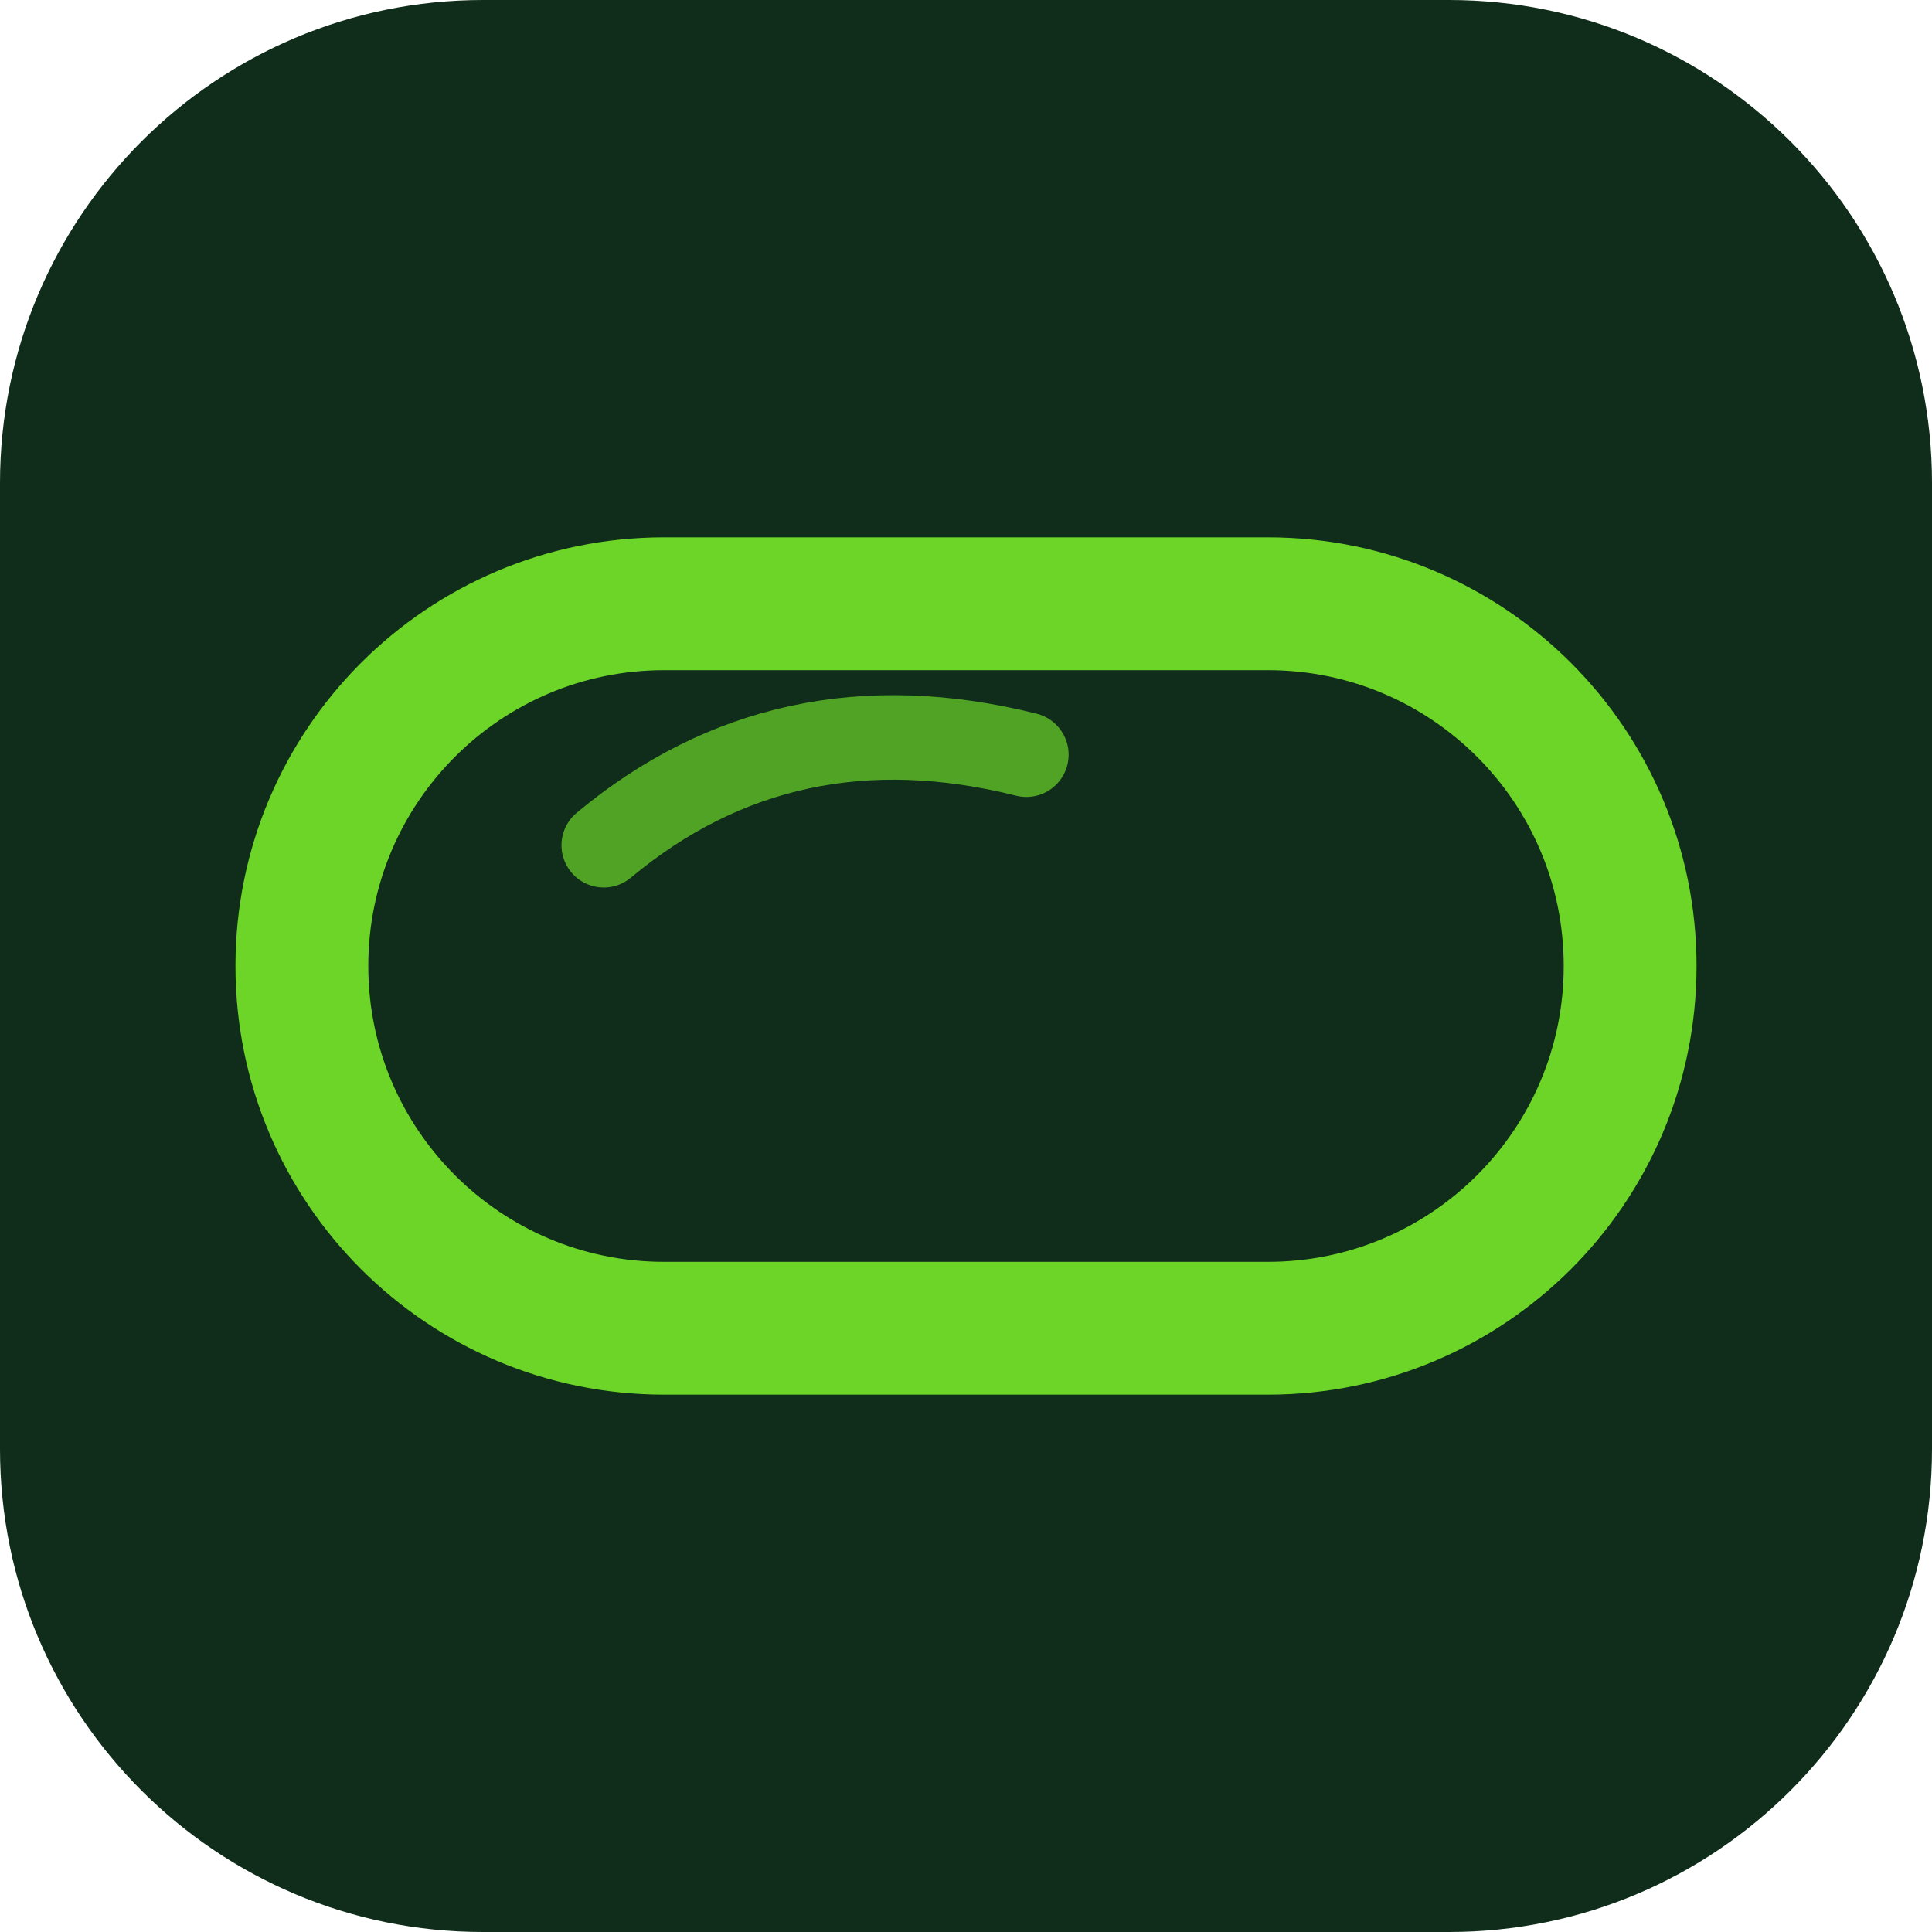
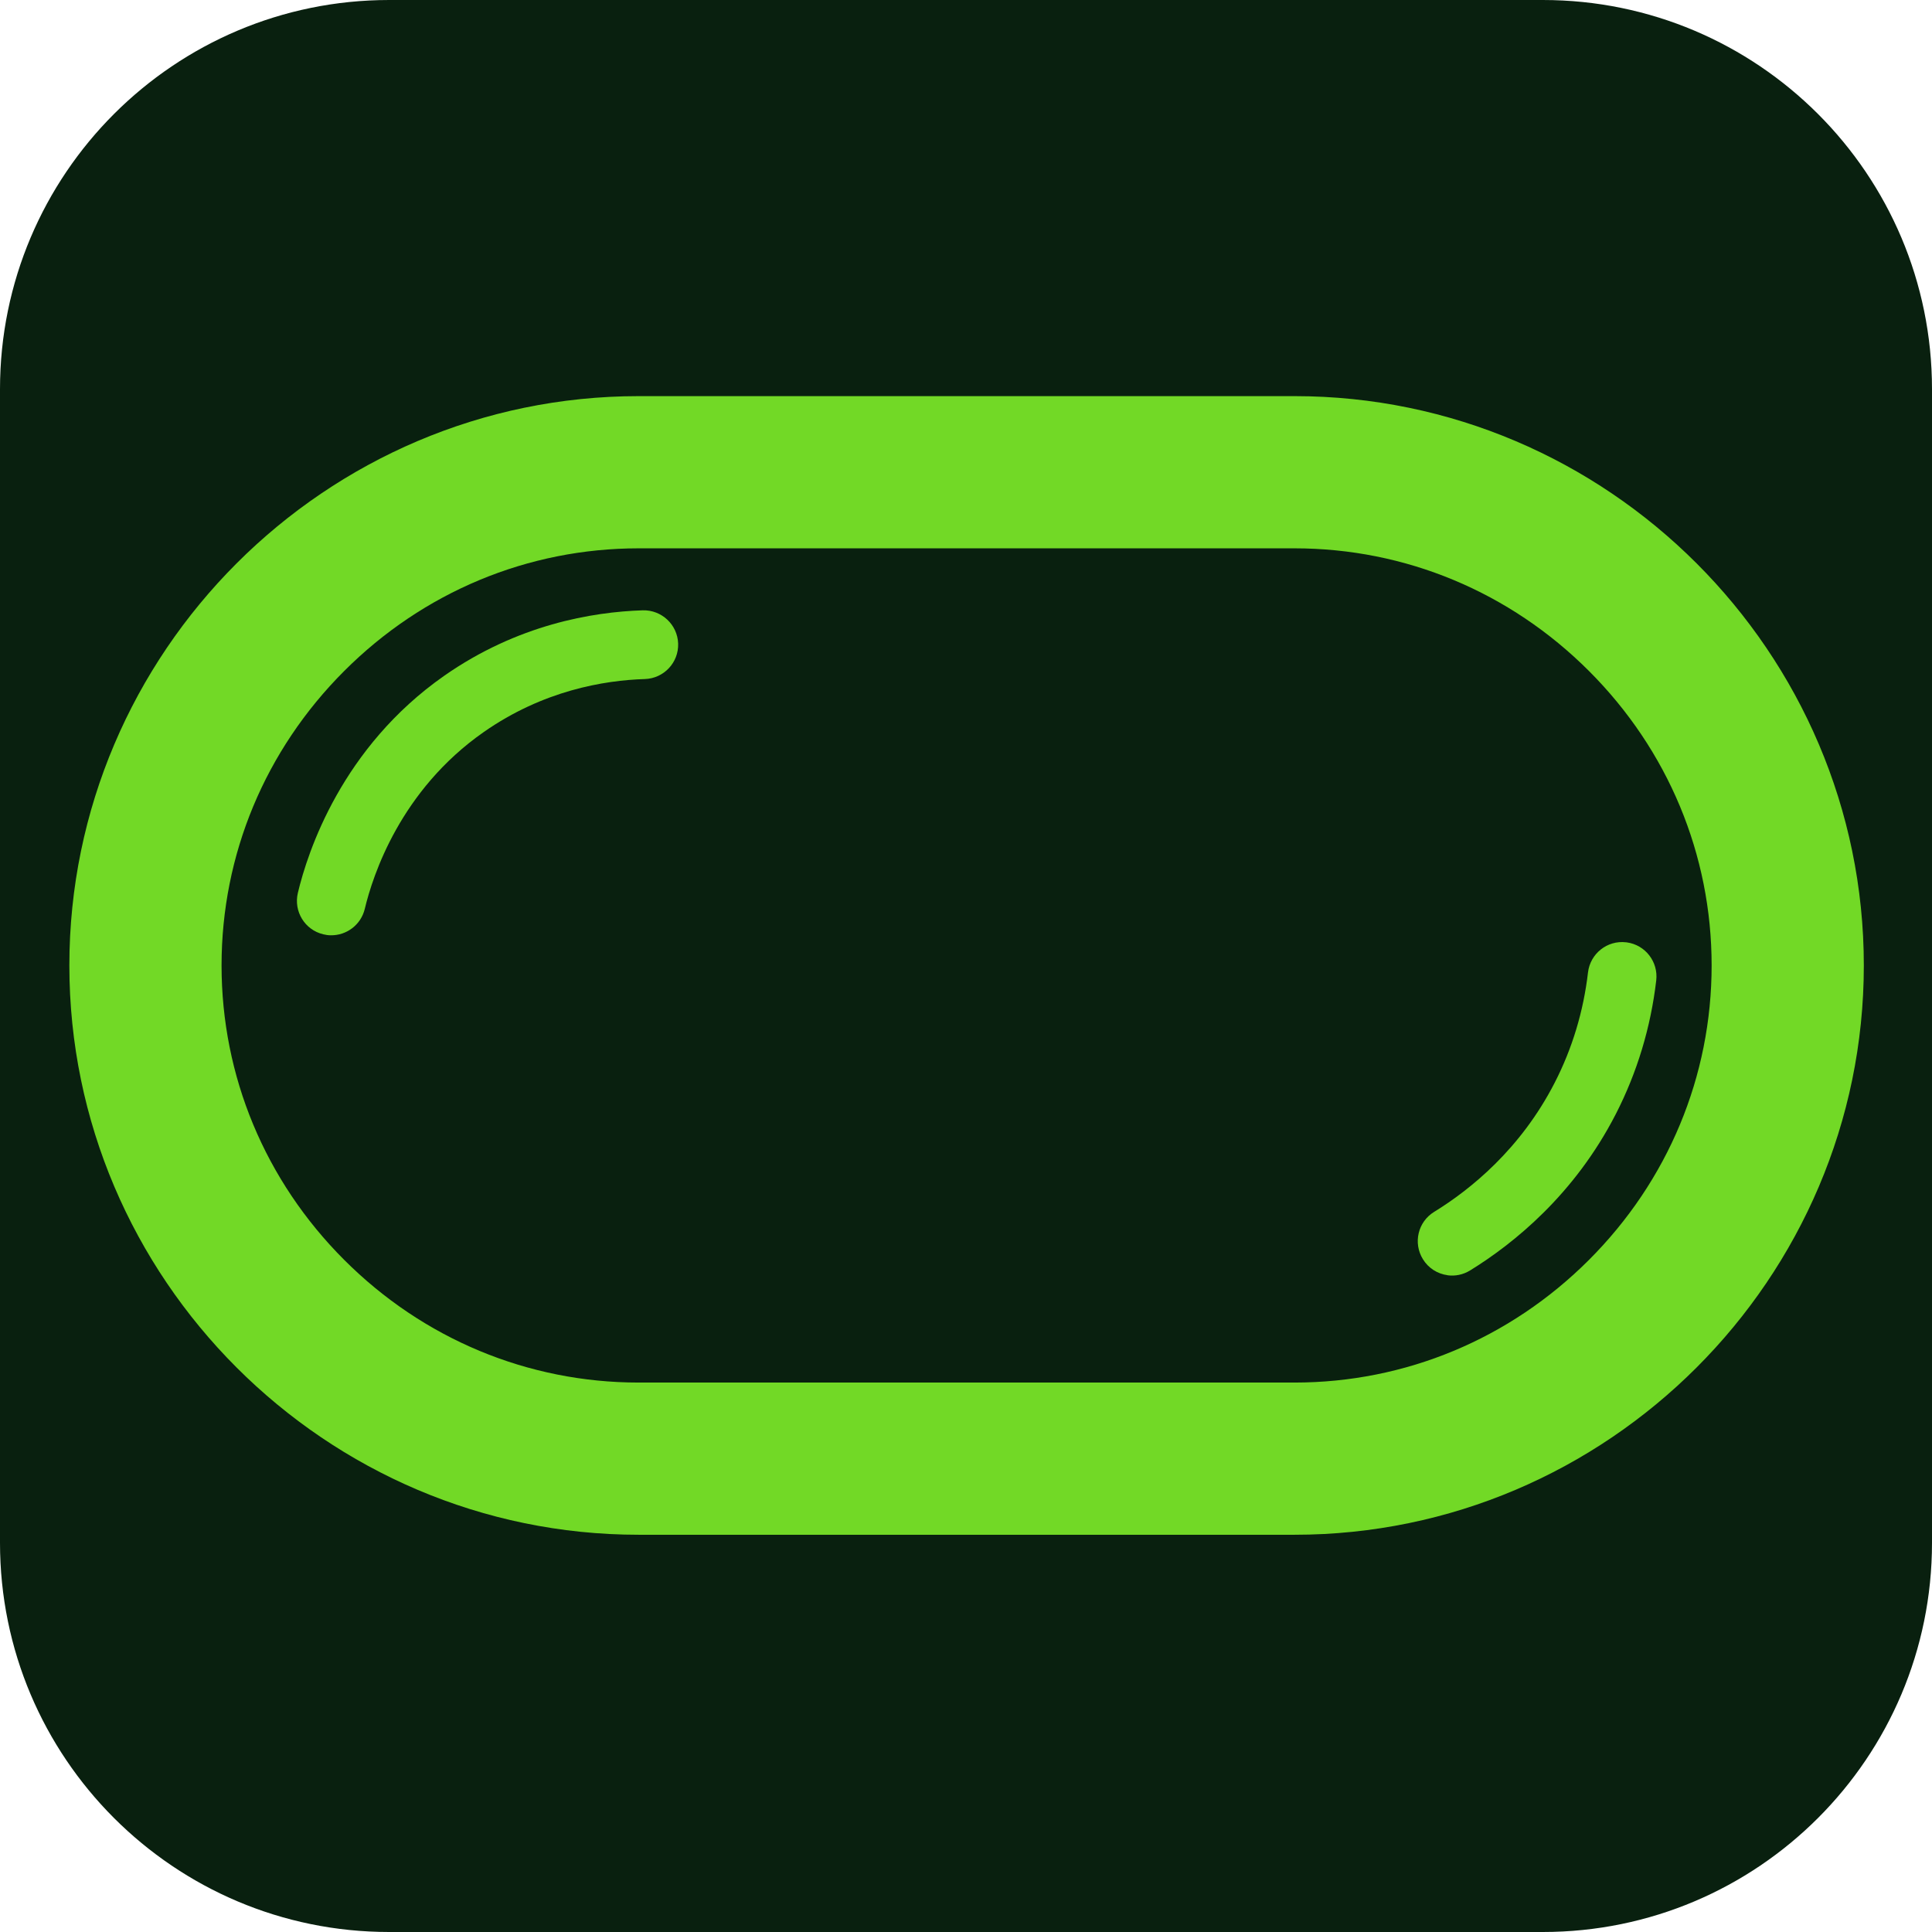
- <svg xmlns="http://www.w3.org/2000/svg" viewBox="0 0 32 32" fill="none">
-   <rect width="32" height="32" rx="8" fill="#0F2D1A" />
-   <rect x="5" y="10" width="22" height="12" rx="6" fill="none" stroke="#6CD528" stroke-width="2.2" />
-   <path d="M10 14 Q13 11.5 17 12.5" stroke="#6CD528" stroke-width="1.4" stroke-linecap="round" opacity="0.7" />
+ <svg xmlns="http://www.w3.org/2000/svg" viewBox="130 -57 278 278">
+   <rect x="130" y="-57" width="278" height="278" rx="56" fill="#09200F" />
+   <g fill="#72D926">
+     <path d="M316.27,21.9c15.94,0,30.99,6.27,42.37,17.65,11.38,11.38,17.65,26.43,17.65,42.37              s-6.27,30.99-17.65,42.37c-11.38,11.38-26.43,17.65-42.37,17.65h-94.37              c-15.94,0-30.99-6.27-42.37-17.65-11.38-11.38-17.65-26.43-17.65-42.37              s6.27-30.99,17.65-42.37c11.38-11.38,26.43-17.65,42.37-17.65h94.37              M316.27,0h-94.37c-45.05,0-81.92,36.86-81.92,81.92              c0,45.05,36.86,81.92,81.92,81.92h94.37c45.05,0,81.92-36.86,81.92-81.92              C398.19,36.86,361.33,0,316.27,0z" />
+     <path d="M177.58,77.58c-.35,0-.7-.05-1.06-.14-2.66-.63-4.29-3.3-3.66-5.96              c1.42-5.96,6.33-20.94,21.07-31.25c10.53-7.36,21.33-9.18,28.55-9.41              c2.72-.08,5.01,2.06,5.1,4.79c.09,2.73-2.06,5.01-4.79,5.1              c-5.87.18-14.66,1.66-23.19,7.63c-11.96,8.36-15.95,20.58-17.11,25.44              c-.55,2.3-2.63,3.84-4.9,3.8z" />
+     <path d="M338.28,126.49c-1.42-.19-2.74-1-3.54-2.31c-1.43-2.33-.71-5.37,1.62-6.8              c5.21-3.2,12.45-9.03,17.35-18.59c2.53-4.93,4.14-10.27,4.79-15.86              c.32-2.71,2.77-4.66,5.48-4.34c.03,0,.07,0,.1.01c2.66.36,4.55,2.79,4.24,5.47              c-.79,6.77-2.75,13.25-5.82,19.24c-5.95,11.59-14.69,18.63-20.97,22.5              c-1.01.62-2.16.84-3.26.69z" />
+   </g>
</svg>
